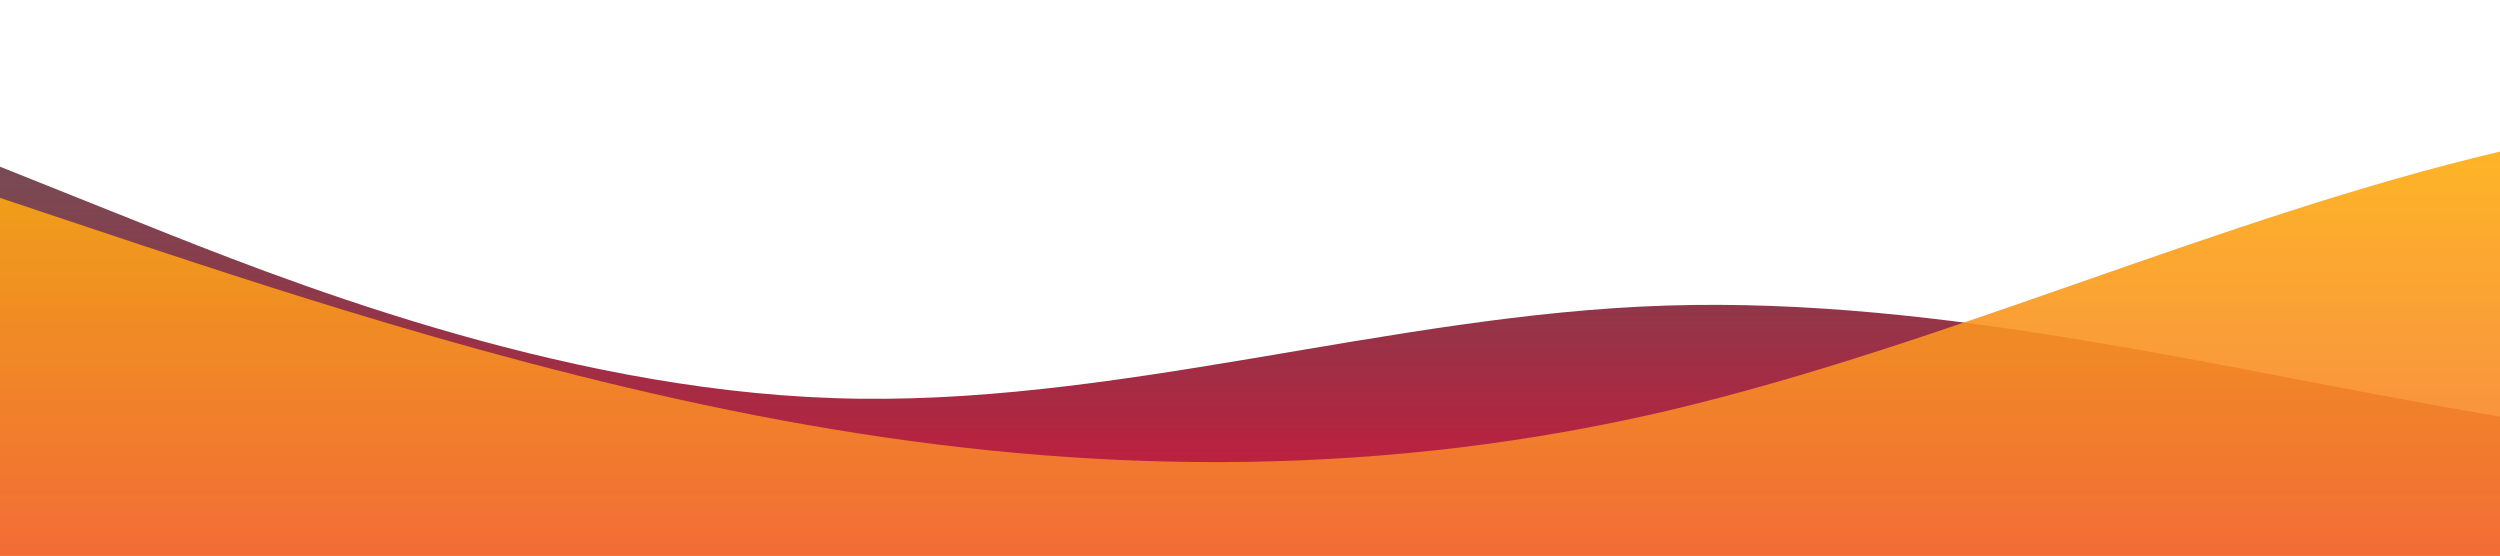
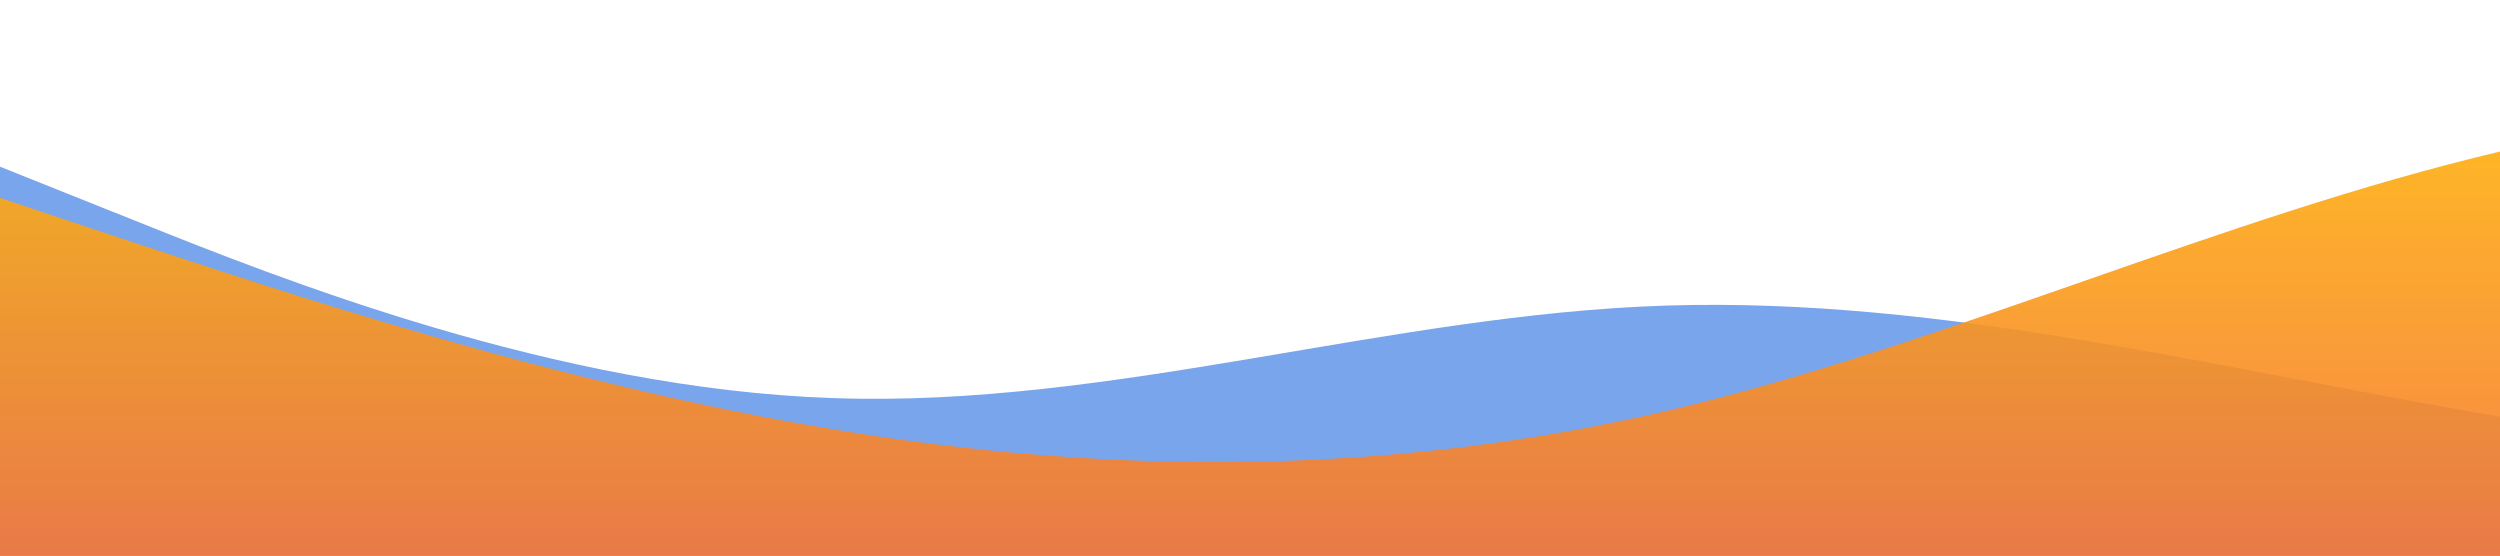
<svg xmlns="http://www.w3.org/2000/svg" id="wave" style="transform:rotate(0deg); transition: 0.3s" viewBox="0 0 1440 320" version="1.1">
  <defs>
    <linearGradient id="sw-gradient-0" x1="0" x2="0" y1="1" y2="0">
-       <stop stop-color="rgba(220,20,60,1)" offset="0%" />
-       <stop stop-color="rgba(0, 0, 0, 0.6)" offset="100%" />
+       <stop stop-color="rgb(8, 44, 108)  " offset="0%" />
+       <stop stop-color="rgb(8, 44, 108,1)  " offset="100%" />
    </linearGradient>
  </defs>
-   <path style="transform:translate(0, 0px); opacity:1" fill="url(#sw-gradient-0)" d="M0,96L80,128C160,160,320,224,480,229.3C640,235,800,181,960,176C1120,171,1280,213,1440,240C1600,267,1760,277,1920, 261.3C2080,245,2240,203,2400,186.7C2560,171,2720,181,2880,197.3C3040,213,3200,235,3360,229.3C3520,224,3680,192,3840,197.3C4000,203,4160,245,4320,224C4480,203,4640,117,4800,85.3C4960,53,5120,75,5280,80C5440,85,5600,75,5760,74.7C5920,75,6080,85,6240,74.7C6400,64,6560,32,6720,58.7C6880,85,7040,171,7200,170.7C7360,171,7520,85,7680,69.3C7840,53,8000,107,8160,112C8320,117,8480,75,8640,96C8800,117,8960,203,9120,245.3C9280,288,9440,288,9600,245.3C9760, 203,9920,117,10080,106.7C10240,96,10400,160,10560,170.7C10720,181,10880,139,11040,101.3C11200,64,11360,32,11440,16L11520,0L11520, 320L11440,320C11360,320,11200,320,11040,320C10880,320,10720,320,10560,320C10400,320,10240,320,10080,320C9920,320,9760,320,9600,320C9440,320,9280,320,9120,320C8960,320,8800,320,8640,320C8480,320,8320,320,8160,320C8000,320,7840,320,7680,320C7520,320,7360,320,7200,320C7040,320,6880,320,6720,320C6560,320,6400,320,6240,320C6080,320,5920,320,5760,320C5600,320,5440,320,5280,320C5120,320,4960,320,4800,320C4640,320,4480,320,4320,320C4160,320,4000,320,3840,320C3680,320,3520,320,3360,320C3200,320,3040,320,2880,320C2720,320,2560,320,2400,320C2240,320,2080,320,1920,320C1760,320,1600,320,1440,320C1280,320,1120,320,960,320C800,320,640,320,480,320C320,320,160,320,80,320L0,320Z" />
+   <path style="transform:translate(0, 0px); opacity:1" fill="rgb(32, 105, 224,0.6) " d="M0,96L80,128C160,160,320,224,480,229.3C640,235,800,181,960,176C1120,171,1280,213,1440,240C1600,267,1760,277,1920, 261.3C2080,245,2240,203,2400,186.7C2560,171,2720,181,2880,197.3C3040,213,3200,235,3360,229.3C3520,224,3680,192,3840,197.3C4000,203,4160, 245,4320,224C4480,203,4640,117,4800,85.3C4960,53,5120,75,5280,80C5440,85,5600,75,5760,74.7C5920,75,6080,85,6240,74.7C6400,64,6560,32,6720, 58.7C6880,85,7040,171,7200,170.7C7360,171,7520,85,7680,69.3C7840,53,8000,107,8160,112C8320,117,8480,75,8640,96C8800,117,8960,203,9120, 245.3C9280,288,9440,288,9600,245.3C9760, 203,9920,117,10080,106.7C10240,96,10400,160,10560,170.7C10720,181,10880,139,11040,101.3C11200,64,11360,32,11440,16L11520,0L11520, 320L11440,320C11360,320,11200,320,11040,320C10880,320,10720,320,10560,320C10400,320,10240,320,10080,320C9920,320,9760,320,9600,320C9440,320,9280,320,9120,320C8960,320,8800,320,8640,320C8480,320,8320,320,8160,320C8000,320,7840,320,7680,320C7520,320,7360,320,7200,320C7040,320,6880, 320,6720,320C6560,320,6400,320,6240,320C6080,320,5920,320,5760,320C5600,320,5440,320,5280,320C5120,320,4960,320,4800,320C4640,320,4480,320,4320,320C4160,320,4000,320,3840,320C3680,320,3520,320,3360,320C3200,320,3040,320,2880,320C2720,320,2560,320,2400,320C2240,320,2080,320,1920,320C1760,320,1600,320,1440,320C1280,320,1120,320,960,320C800,320,640,320,480,320C320,320,160,320,80,320L0,320Z" />
  <defs>
    <linearGradient id="sw-gradient-1" x1="0" x2="0" y1="1" y2="0">
      <stop stop-color="rgba(243, 106, 62, 1)" offset="0%" />
      <stop stop-color="rgba(255, 179, 11, 1)" offset="100%" />
    </linearGradient>
  </defs>
  <path style="transform:translate(0, 50px); opacity:0.9" fill="url(#sw-gradient-1)" d="M0,64L80,90.7C160,117,320,171,480,197.3C640,224,800,224,960,186.7C1120,149,1280,75,1440,37.3C1600,0,1760,0,1920,48C2080,96,2240,192,2400,213.3C2560,235,2720,181,2880,144C3040,107,3200,85,3360,96C3520,107,3680,149,3840,154.7C4000,160,4160,128,4320,122.7C4480,117,4640,139,4800,144C4960,149,5120,139,5280,138.7C5440,139,5600,149,5760,133.3C5920,117,6080,75,6240,85.3C6400,96,6560,160,6720,197.3C6880,235,7040,245,7200,224C7360,203,7520,149,7680,154.7C7840,160,8000,224,8160,256C8320,288,8480,288,8640,250.7C8800,213,8960,139,9120,133.3C9280,128,9440,192,9600,186.7C9760,181,9920,107,10080,101.3C10240,96,10400,160,10560,186.7C10720,213,10880,203,11040,202.7C11200,203,11360,213,11440,218.7L11520,224L11520,320L11440,320C11360,320,11200,320,11040,320C10880,320,10720,320,10560,320C10400,320,10240,320,10080,320C9920,320,9760,320,9600,320C9440,320,9280,320,9120,320C8960,320,8800,320,8640,320C8480,320,8320,320,8160,320C8000,320,7840,320,7680,320C7520,320,7360,320,7200,320C7040,320,6880,320,6720,320C6560,320,6400,320,6240,320C6080,320,5920,320,5760,320C5600,320,5440,320,5280,320C5120,320,4960,320,4800,320C4640,320,4480 ,320,4320,320C4160,320,4000,320,3840,320C3680,320,3520,320,3360,320C3200,320,3040,320,2880,320C2720,320,2560,320,2400,320C2240,320,2080,320,1920,320C1760,320,1600,320,1440,320C1280,320,1120,320,960,320C800,320,640,320,480,320C320,320,160,320,80,320L0,320Z" />
</svg>
